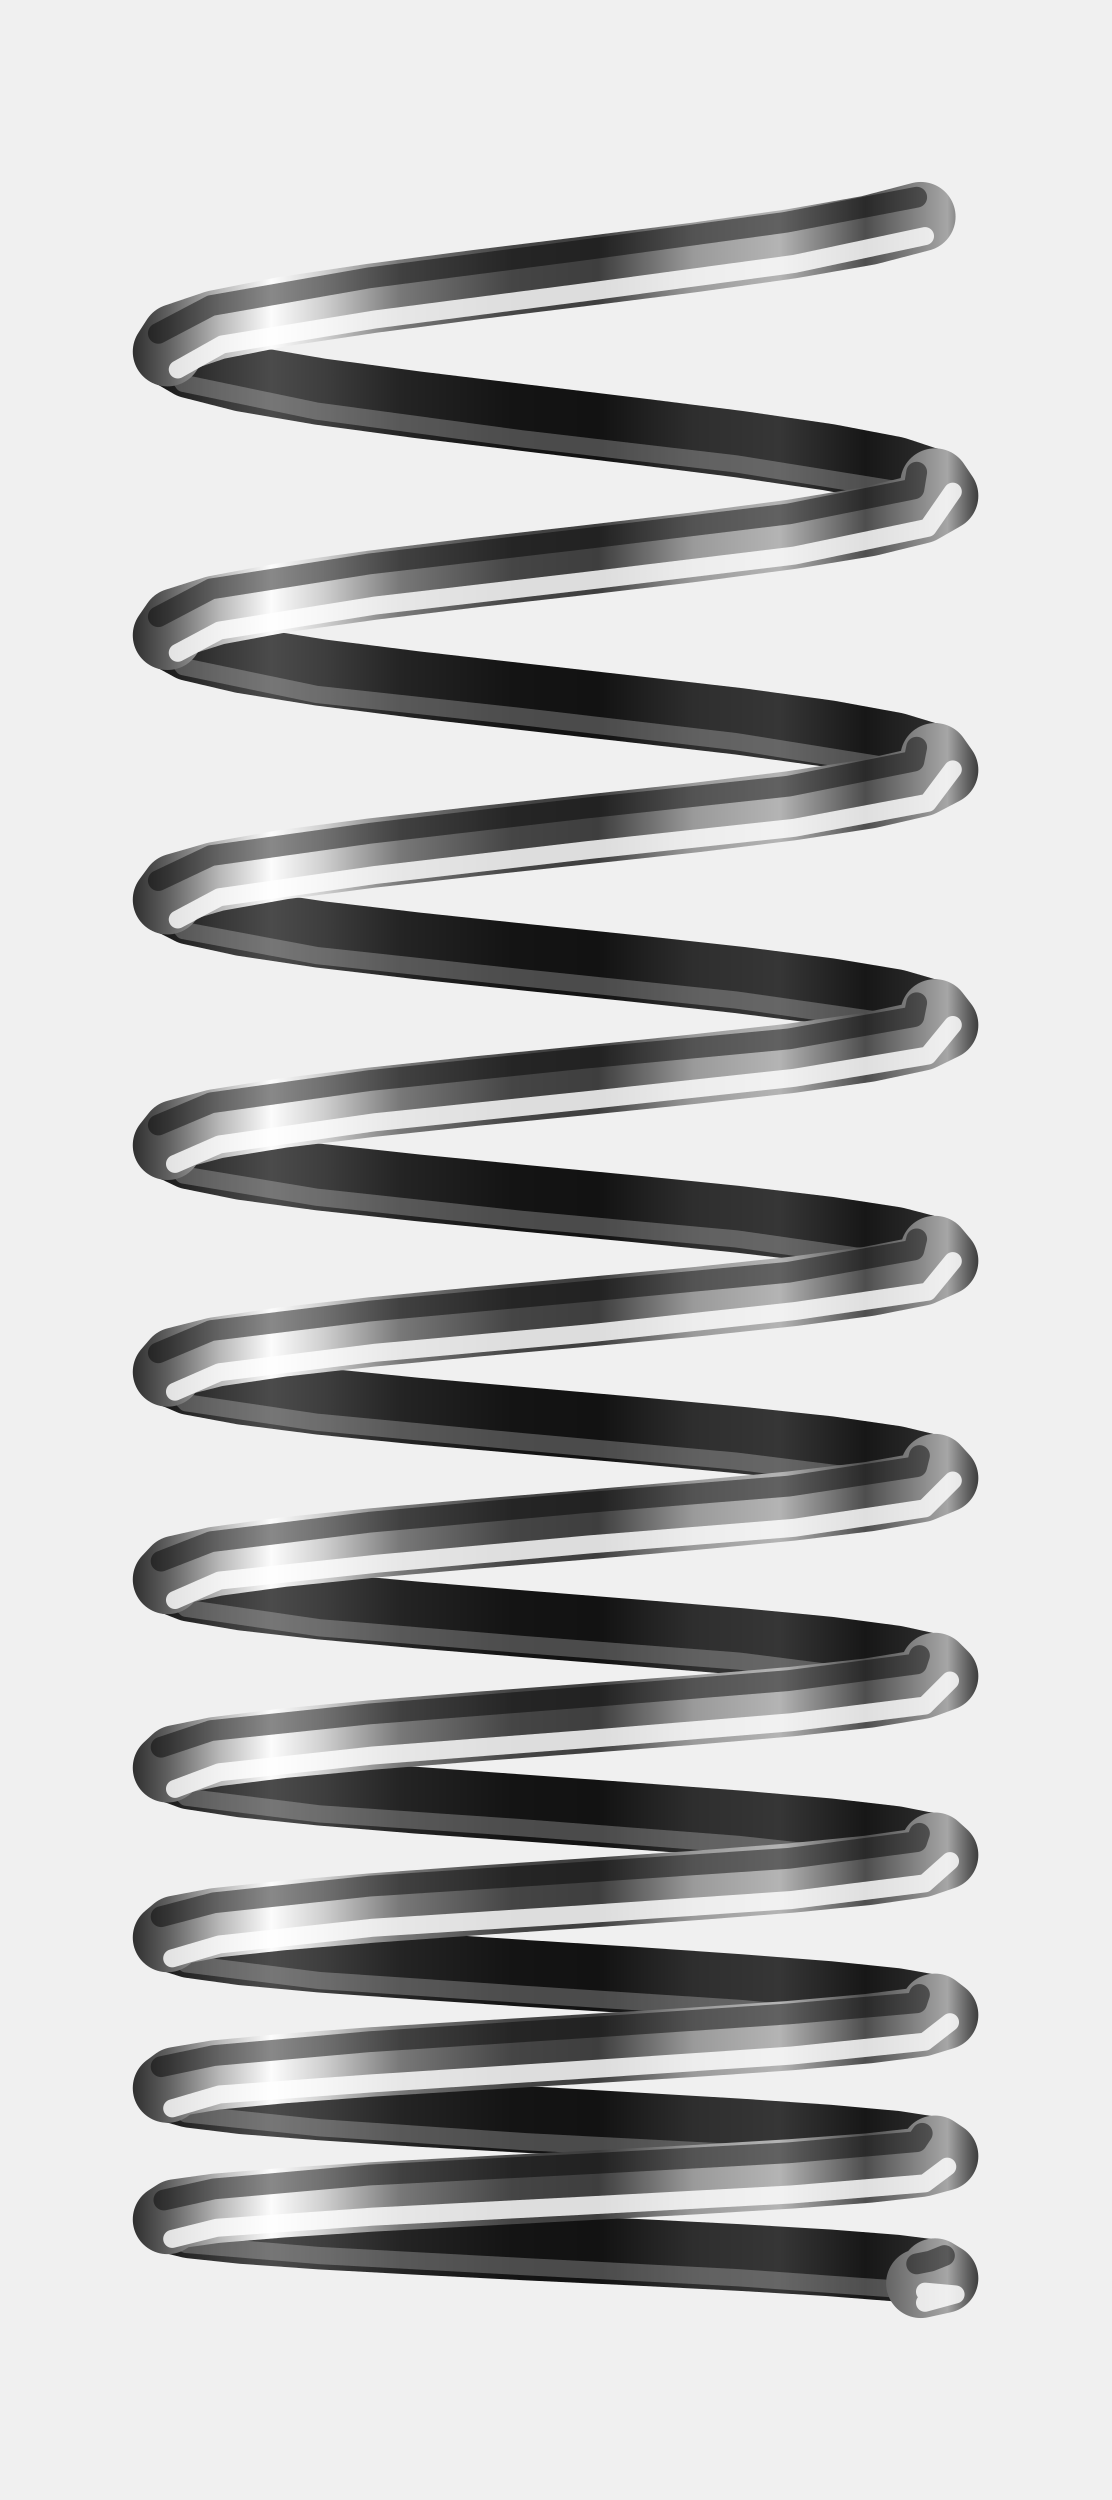
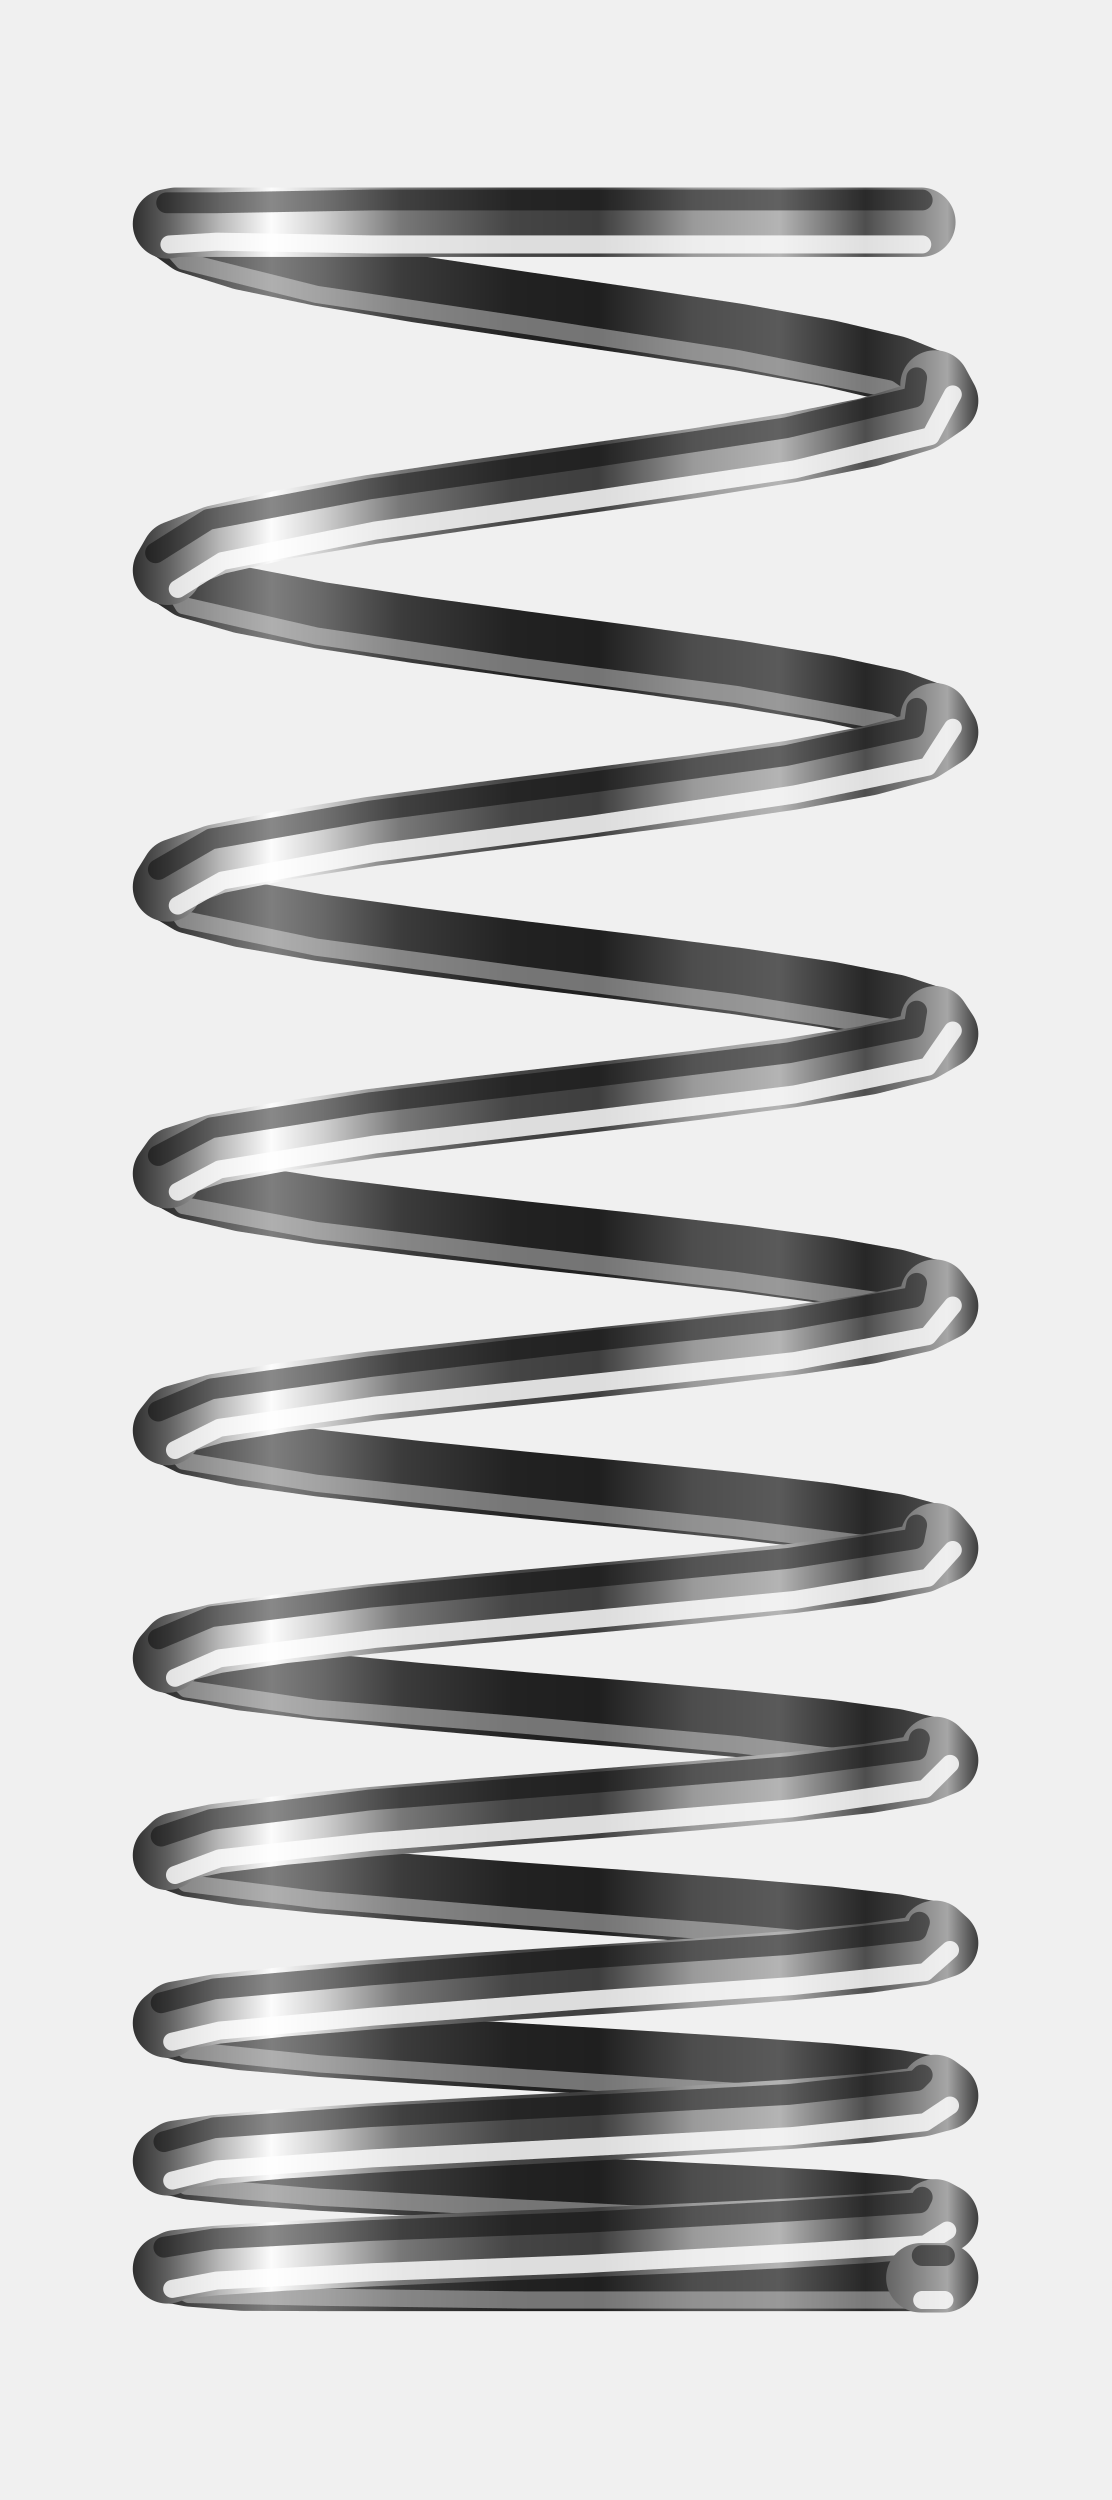
<svg xmlns="http://www.w3.org/2000/svg" viewBox="0 0 400 900" preserveAspectRatio="xMidYMid meet" role="img" aria-labelledby="sspr-t">
  <defs>
    <linearGradient id="sspr-spring" gradientUnits="userSpaceOnUse" x1="45" y1="0" x2="355" y2="0">
      <stop offset="0" stop-color="#242424" />
      <stop offset="0.05" stop-color="#606060" />
      <stop offset="0.11" stop-color="#B8B8B8" />
      <stop offset="0.17" stop-color="#FCFCFC" />
      <stop offset="0.23" stop-color="#D0D0D0" />
      <stop offset="0.32" stop-color="#787878" />
      <stop offset="0.45" stop-color="#454545" />
      <stop offset="0.55" stop-color="#3E3E3E" />
      <stop offset="0.66" stop-color="#9A9A9A" />
      <stop offset="0.76" stop-color="#B4B4B4" />
      <stop offset="0.86" stop-color="#4E4E4E" />
      <stop offset="0.955" stop-color="#A6A6A6" />
      <stop offset="1" stop-color="#222222" />
    </linearGradient>
    <linearGradient id="sspr-spring-bk" gradientUnits="userSpaceOnUse" x1="45" y1="0" x2="355" y2="0">
-       <stop offset="0" stop-color="#0A0A0A" />
-       <stop offset="0.05" stop-color="#1C1C1C" />
-       <stop offset="0.11" stop-color="#373737" />
-       <stop offset="0.17" stop-color="#4B4B4B" />
-       <stop offset="0.23" stop-color="#3E3E3E" />
-       <stop offset="0.32" stop-color="#242424" />
-       <stop offset="0.45" stop-color="#141414" />
-       <stop offset="0.55" stop-color="#121212" />
-       <stop offset="0.66" stop-color="#2E2E2E" />
-       <stop offset="0.76" stop-color="#363636" />
-       <stop offset="0.86" stop-color="#171717" />
-       <stop offset="0.955" stop-color="#313131" />
-       <stop offset="1" stop-color="#0A0A0A" />
+       <stop offset="0" stop-color="#121212" />
+       <stop offset="0.05" stop-color="#303030" />
+       <stop offset="0.11" stop-color="#5C5C5C" />
+       <stop offset="0.17" stop-color="#7E7E7E" />
+       <stop offset="0.23" stop-color="#686868" />
+       <stop offset="0.32" stop-color="#3C3C3C" />
+       <stop offset="0.45" stop-color="#222222" />
+       <stop offset="0.55" stop-color="#1F1F1F" />
+       <stop offset="0.66" stop-color="#4D4D4D" />
+       <stop offset="0.76" stop-color="#5A5A5A" />
+       <stop offset="0.86" stop-color="#272727" />
+       <stop offset="0.955" stop-color="#535353" />
+       <stop offset="1" stop-color="#111111" />
    </linearGradient>
  </defs>
  <g id="sspr-back">
    <g fill="none" stroke-linecap="round" stroke-linejoin="round">
-       <path d="M63.4 121.8L60.3 126.6L68.5 131.4L87.3 136.2L115.3 141L150.2 145.7L189 150.4L228.8 155.2L266.2 159.9L298.3 164.6L322.4 169.2L336.6 173.9L339.7 178.5" stroke="url(#sspr-spring-bk)" stroke-width="24" />
-       <path d="M57 125L66 138L114 148L188 158L265 167L321 176L336 185" stroke="#FFFFFF" stroke-opacity=".24" stroke-width="6.2" />
-       <path d="M63.4 224.2L60.3 228.7L68.5 233.2L87.3 237.6L115.3 242.1L150.2 246.5L189 250.9L228.8 255.4L266.2 259.7L298.3 264.1L322.4 268.5L336.6 272.8L339.7 277.2" stroke="url(#sspr-spring-bk)" stroke-width="24" />
-       <path d="M57 228L66 240L114 250L188 258L265 267L321 276L336 284" stroke="#FFFFFF" stroke-opacity=".24" stroke-width="6.2" />
-       <path d="M63.4 319.7L60.3 323.9L68.5 328.1L87.3 332.2L115.3 336.4L150.2 340.5L189 344.6L228.8 348.7L266.2 352.8L298.3 356.9L322.4 360.9L336.6 365L339.7 369" stroke="url(#sspr-spring-bk)" stroke-width="24" />
-       <path d="M57 324L66 335L114 344L188 352L265 360L321 368L337 376" stroke="#FFFFFF" stroke-opacity=".24" stroke-width="6.2" />
-       <path d="M63.4 408.4L60.3 412.3L68.5 416.2L87.3 420L115.3 423.8L150.2 427.6L189 431.4L228.8 435.2L266.2 439L298.3 442.8L322.4 446.5L336.6 450.2L339.7 453.9" stroke="url(#sspr-spring-bk)" stroke-width="24" />
-       <path d="M57 413L66 423L114 431L188 439L265 446L321 454L337 461" stroke="#FFFFFF" stroke-opacity=".24" stroke-width="6.2" />
-       <path d="M63.4 490.3L60.3 493.9L68.5 497.4L87.3 500.9L115.3 504.5L150.2 508L189 511.4L228.8 514.9L266.2 518.4L298.3 521.8L322.4 525.3L336.6 528.7L339.7 532.1" stroke="url(#sspr-spring-bk)" stroke-width="24" />
-       <path d="M57 495L67 505L114 512L188 519L265 526L321 533L337 539" stroke="#FFFFFF" stroke-opacity=".24" stroke-width="6.2" />
-       <path d="M63.4 565.3L60.3 568.6L68.5 571.8L87.3 575L115.3 578.2L150.2 581.4L189 584.6L228.8 587.8L266.2 590.9L298.3 594L322.4 597.2L336.6 600.3L339.7 603.4" stroke="url(#sspr-spring-bk)" stroke-width="24" />
-       <path d="M58 570L67 579L115 586L188 592L266 598L321 605L337 610" stroke="#FFFFFF" stroke-opacity=".24" stroke-width="6.2" />
-       <path d="M63.4 633.5L60.3 636.4L68.5 639.4L87.3 642.3L115.3 645.2L150.2 648.1L189 650.9L228.8 653.8L266.2 656.6L298.3 659.4L322.4 662.2L336.6 665L339.7 667.8" stroke="url(#sspr-spring-bk)" stroke-width="24" />
-       <path d="M58 638L67 647L115 653L188 658L266 664L321 670L337 675" stroke="#FFFFFF" stroke-opacity=".24" stroke-width="6.2" />
-       <path d="M63.4 694.9L60.3 697.5L68.5 700.1L87.3 702.7L115.3 705.3L150.2 707.8L189 710.4L228.8 712.9L266.2 715.5L298.3 718L322.4 720.5L336.6 723L339.7 725.4" stroke="url(#sspr-spring-bk)" stroke-width="24" />
-       <path d="M58 700L67 707L115 713L189 718L266 723L321 728L338 733" stroke="#FFFFFF" stroke-opacity=".24" stroke-width="6.2" />
-       <path d="M63.4 749.4L60.3 751.7L68.5 754L87.3 756.3L115.3 758.5L150.2 760.8L189 763L228.8 765.3L266.2 767.5L298.3 769.7L322.4 771.9L336.6 774.1L339.7 776.2" stroke="url(#sspr-spring-bk)" stroke-width="24" />
-       <path d="M58 755L67 761L115 766L189 771L266 775L322 779L338 783" stroke="#FFFFFF" stroke-opacity=".24" stroke-width="6.2" />
-       <path d="M63.4 797L60.3 799L68.5 801L87.3 803L115.3 805L150.2 806.9L189 808.9L228.8 810.8L266.2 812.7L298.3 814.6L322.4 816.5L336.6 818.3L339.7 820.2" stroke="url(#sspr-spring-bk)" stroke-width="24" />
-       <path d="M59 803L67 808L115 812L189 816L266 820L322 824L338 827" stroke="#FFFFFF" stroke-opacity=".24" stroke-width="6.2" />
+       <path d="M63.4 80L60.3 80.6L68.5 86.5L87.3 92.4L115.3 98.2L150.2 104.1L189 109.9L228.8 115.7L266.2 121.4L298.3 127.2L322.4 132.9L336.6 138.6L339.7 144.3" stroke="url(#sspr-spring-bk)" stroke-width="24" />
+       <path d="M58 85L66 94L114 106L188 117L265 129L320 140L336 151" stroke="#FFFFFF" stroke-opacity=".38" stroke-width="6.2" />
+       <path d="M63.4 199.9L60.3 205.3L68.5 210.7L87.3 216.1L115.3 221.5L150.2 226.8L189 232.1L228.8 237.4L266.2 242.7L298.3 248L322.4 253.2L336.6 258.4L339.7 263.6" stroke="url(#sspr-spring-bk)" stroke-width="24" />
+       <path d="M57 203L66 218L114 229L188 240L265 250L320 260L336 270" stroke="#FFFFFF" stroke-opacity=".38" stroke-width="6.2" />
+       <path d="M63.4 314.3L60.3 319.3L68.5 324.2L87.3 329.1L115.3 334L150.2 338.8L189 343.7L228.8 348.5L266.2 353.3L298.3 358.1L322.4 362.8L336.6 367.5L339.7 372.2" stroke="url(#sspr-spring-bk)" stroke-width="24" />
+       <path d="M57 318L66 331L114 341L188 351L265 361L321 370L336 379" stroke="#FFFFFF" stroke-opacity=".38" stroke-width="6.2" />
+       <path d="M63.4 418.1L60.3 422.5L68.5 427L87.3 431.4L115.3 435.8L150.2 440.1L189 444.5L228.8 448.8L266.2 453.1L298.3 457.4L322.4 461.7L336.6 465.9L339.7 470.1" stroke="url(#sspr-spring-bk)" stroke-width="24" />
+       <path d="M57 422L66 434L114 443L188 452L265 461L321 469L336 477" stroke="#FFFFFF" stroke-opacity=".38" stroke-width="6.2" />
+       <path d="M63.4 511.1L60.3 515L68.5 519L87.3 522.9L115.3 526.8L150.2 530.7L189 534.6L228.8 538.4L266.2 542.2L298.3 546L322.4 549.8L336.6 553.6L339.7 557.3" stroke="url(#sspr-spring-bk)" stroke-width="24" />
+       <path d="M57 515L66 526L114 534L188 542L265 550L321 557L337 564" stroke="#FFFFFF" stroke-opacity=".38" stroke-width="6.2" />
+       <path d="M63.4 593.4L60.3 596.9L68.5 600.3L87.3 603.8L115.3 607.2L150.2 610.6L189 614L228.8 617.3L266.2 620.6L298.3 623.9L322.4 627.2L336.6 630.5L339.7 633.7" stroke="url(#sspr-spring-bk)" stroke-width="24" />
+       <path d="M57 598L67 608L114 615L188 621L265 628L321 635L337 641" stroke="#FFFFFF" stroke-opacity=".38" stroke-width="6.2" />
+       <path d="M63.4 664.9L60.3 667.9L68.5 670.9L87.3 673.9L115.3 676.8L150.2 679.7L189 682.6L228.8 685.5L266.2 688.3L298.3 691.1L322.4 693.9L336.6 696.7L339.7 699.5" stroke="url(#sspr-spring-bk)" stroke-width="24" />
+       <path d="M58 670L67 678L115 684L188 690L266 696L321 701L337 707" stroke="#FFFFFF" stroke-opacity=".38" stroke-width="6.2" />
+       <path d="M63.4 725.8L60.3 728.3L68.5 730.8L87.3 733.3L115.3 735.7L150.2 738.1L189 740.5L228.8 742.9L266.2 745.3L298.3 747.6L322.4 749.9L336.6 752.2L339.7 754.5" stroke="url(#sspr-spring-bk)" stroke-width="24" />
+       <path d="M58 731L67 738L115 743L189 748L266 753L321 757L338 762" stroke="#FFFFFF" stroke-opacity=".38" stroke-width="6.2" />
+       <path d="M63.4 775.9L60.3 777.9L68.5 779.9L87.3 781.9L115.3 783.9L150.2 785.8L189 787.7L228.8 789.6L266.2 791.5L298.3 793.3L322.4 795.1L336.6 797L339.7 798.7" stroke="url(#sspr-spring-bk)" stroke-width="24" />
+       <path d="M59 782L67 787L115 791L189 795L266 799L322 803L338 806" stroke="#FFFFFF" stroke-opacity=".38" stroke-width="6.2" />
+       <path d="M63.4 815.3L60.3 816.8L68.5 818.4L87.3 819.9L115.3 820L150.2 820L189 820L228.8 820L266.2 820L298.3 820L322.4 820L336.6 820L339.7 820" stroke="url(#sspr-spring-bk)" stroke-width="24" />
+       <path d="M60 822L68 826L115 827L189 828L266 828L322 828L340 828" stroke="#FFFFFF" stroke-opacity=".38" stroke-width="6.2" />
    </g>
  </g>
  <g id="sspr-front">
    <g fill="none" stroke-linecap="round" stroke-linejoin="round">
-       <path d="M331.5 78L312.7 82.9L284.7 87.8L249.8 92.7L211 97.6L171.2 102.5L133.8 107.4L101.7 112.2L77.6 117L63.4 121.8L60.3 126.6" stroke="url(#sspr-spring)" stroke-width="25" />
-       <path d="M330 71L283 80L210 90L133 100L76 110L57 120" stroke="#000000" stroke-opacity=".46" stroke-width="7.5" />
-       <path d="M333 85L286 95L212 105L135 115L80 124L64 133" stroke="#FFFFFF" stroke-opacity=".82" stroke-width="6.5" />
-       <path d="M336.6 173.9L339.7 178.5L331.5 183.2L312.7 187.8L284.7 192.4L249.8 197L211 201.6L171.2 206.1L133.8 210.7L101.7 215.2L77.6 219.7L63.4 224.2L60.3 228.7" stroke="url(#sspr-spring)" stroke-width="25" />
-       <path d="M330 170L329 176L284 185L210 194L133 203L76 212L57 222" stroke="#000000" stroke-opacity=".46" stroke-width="7.5" />
-       <path d="M343 177L334 190L286 200L212 209L135 218L79 227L64 235" stroke="#FFFFFF" stroke-opacity=".82" stroke-width="6.5" />
-       <path d="M336.6 272.8L339.7 277.2L331.5 281.5L312.7 285.8L284.7 290.1L249.8 294.4L211 298.6L171.2 302.9L133.8 307.1L101.7 311.3L77.6 315.6L63.4 319.7L60.3 323.9" stroke="url(#sspr-spring)" stroke-width="25" />
-       <path d="M330 269L329 274L284 283L210 291L133 300L76 308L57 317" stroke="#000000" stroke-opacity=".46" stroke-width="7.5" />
-       <path d="M343 277L334 289L286 298L212 306L135 315L79 323L64 331" stroke="#FFFFFF" stroke-opacity=".82" stroke-width="6.5" />
-       <path d="M336.6 365L339.7 369L331.5 373L312.7 377L284.7 381L249.8 384.9L211 388.9L171.2 392.8L133.8 396.8L101.7 400.7L77.6 404.6L63.4 408.4L60.3 412.3" stroke="url(#sspr-spring)" stroke-width="25" />
-       <path d="M330 361L329 366L284 374L210 381L133 389L76 397L57 405" stroke="#000000" stroke-opacity=".46" stroke-width="7.5" />
-       <path d="M343 369L334 380L286 388L212 396L135 404L79 412L63 419" stroke="#FFFFFF" stroke-opacity=".82" stroke-width="6.5" />
-       <path d="M336.6 450.2L339.7 453.9L331.5 457.6L312.7 461.3L284.7 465L249.8 468.7L211 472.3L171.2 475.9L133.8 479.5L101.7 483.1L77.6 486.7L63.4 490.3L60.3 493.9" stroke="url(#sspr-spring)" stroke-width="25" />
-       <path d="M330 446L329 450L284 458L210 465L133 472L76 479L57 487" stroke="#000000" stroke-opacity=".46" stroke-width="7.5" />
-       <path d="M343 454L334 465L286 472L212 480L135 487L79 494L63 501" stroke="#FFFFFF" stroke-opacity=".82" stroke-width="6.5" />
-       <path d="M336.6 528.7L339.7 532.1L331.5 535.5L312.7 538.8L284.7 542.2L249.8 545.5L211 548.9L171.2 552.2L133.8 555.5L101.7 558.8L77.6 562.1L63.4 565.3L60.3 568.6" stroke="url(#sspr-spring)" stroke-width="25" />
-       <path d="M331 524L330 528L284 535L210 541L133 548L76 555L58 562" stroke="#000000" stroke-opacity=".46" stroke-width="7.5" />
-       <path d="M343 533L333 543L286 550L212 556L135 563L79 569L63 576" stroke="#FFFFFF" stroke-opacity=".82" stroke-width="6.5" />
-       <path d="M336.6 600.3L339.7 603.4L331.5 606.4L312.7 609.5L284.7 612.6L249.8 615.6L211 618.6L171.2 621.6L133.8 624.6L101.7 627.6L77.6 630.6L63.4 633.5L60.3 636.4" stroke="url(#sspr-spring)" stroke-width="25" />
-       <path d="M331 596L330 599L284 605L210 611L133 617L76 623L58 629" stroke="#000000" stroke-opacity=".46" stroke-width="7.5" />
-       <path d="M342 605L333 614L285 620L212 626L134 632L79 638L63 644" stroke="#FFFFFF" stroke-opacity=".82" stroke-width="6.5" />
-       <path d="M336.6 665L339.7 667.8L331.5 670.6L312.7 673.3L284.7 676.1L249.8 678.8L211 681.5L171.2 684.2L133.8 686.9L101.7 689.6L77.6 692.2L63.4 694.9L60.3 697.5" stroke="url(#sspr-spring)" stroke-width="25" />
-       <path d="M331 660L330 663L284 669L210 674L133 679L77 685L58 690" stroke="#000000" stroke-opacity=".46" stroke-width="7.5" />
-       <path d="M342 670L333 678L285 684L212 689L134 694L79 700L62 705" stroke="#FFFFFF" stroke-opacity=".82" stroke-width="6.5" />
-       <path d="M336.6 723L339.7 725.4L331.5 727.9L312.7 730.3L284.7 732.8L249.8 735.2L211 737.6L171.2 740L133.8 742.3L101.7 744.7L77.6 747L63.4 749.4L60.3 751.7" stroke="url(#sspr-spring)" stroke-width="25" />
-       <path d="M331 718L330 721L284 725L210 730L133 735L77 740L58 744" stroke="#000000" stroke-opacity=".46" stroke-width="7.5" />
-       <path d="M342 728L333 735L285 740L211 745L134 750L79 754L62 759" stroke="#FFFFFF" stroke-opacity=".82" stroke-width="6.5" />
-       <path d="M336.6 774.1L339.7 776.2L331.5 778.4L312.7 780.5L284.7 782.6L249.8 784.7L211 786.8L171.2 788.9L133.8 790.9L101.7 793L77.6 795L63.4 797L60.3 799" stroke="url(#sspr-spring)" stroke-width="25" />
-       <path d="M332 768L330 771L284 775L211 779L133 783L77 788L59 792" stroke="#000000" stroke-opacity=".46" stroke-width="7.5" />
-       <path d="M341 780L333 786L285 790L211 794L134 798L78 802L62 806" stroke="#FFFFFF" stroke-opacity=".82" stroke-width="6.5" />
-       <path d="M336.6 818.3L339.7 820.2L331.5 822" stroke="url(#sspr-spring)" stroke-width="25" />
-       <path d="M340 812L335 814L330 815" stroke="#000000" stroke-opacity=".46" stroke-width="7.5" />
-       <path d="M333 825L344 826L333 829" stroke="#FFFFFF" stroke-opacity=".82" stroke-width="6.5" />
+       <path d="M331.5 80L312.7 80L284.7 80L249.8 80L211 80L171.2 80L133.8 80L101.7 80L77.6 80L63.4 80L60.3 80.6" stroke="url(#sspr-spring)" stroke-width="25" />
+       <path d="M332 72L285 72L211 72L134 72L78 73L60 73" stroke="#000000" stroke-opacity=".46" stroke-width="7.5" />
+       <path d="M332 88L285 88L211 88L134 88L78 87L61 88" stroke="#FFFFFF" stroke-opacity=".82" stroke-width="6.5" />
+       <path d="M336.6 138.6L339.7 144.3L331.5 149.9L312.7 155.6L284.7 161.2L249.8 166.8L211 172.3L171.2 177.9L133.8 183.4L101.7 188.9L77.6 194.4L63.4 199.9L60.3 205.3" stroke="url(#sspr-spring)" stroke-width="25" />
+       <path d="M330 136L329 143L283 154L210 165L133 176L75 187L56 199" stroke="#000000" stroke-opacity=".46" stroke-width="7.5" />
+       <path d="M343 142L335 157L286 169L212 180L135 191L80 202L64 212" stroke="#FFFFFF" stroke-opacity=".82" stroke-width="6.5" />
+       <path d="M336.6 258.4L339.7 263.6L331.5 268.8L312.7 273.9L284.7 279.1L249.8 284.2L211 289.2L171.2 294.3L133.8 299.3L101.7 304.4L77.6 309.3L63.4 314.3L60.3 319.3" stroke="url(#sspr-spring)" stroke-width="25" />
+       <path d="M330 255L329 262L283 272L210 282L133 292L76 302L57 313" stroke="#000000" stroke-opacity=".46" stroke-width="7.5" />
+       <path d="M343 262L334 276L286 286L212 297L135 307L80 317L64 326" stroke="#FFFFFF" stroke-opacity=".82" stroke-width="6.5" />
+       <path d="M336.6 367.5L339.7 372.2L331.5 376.9L312.7 381.6L284.7 386.2L249.8 390.8L211 395.4L171.2 400L133.8 404.5L101.7 409.1L77.6 413.6L63.4 418.1L60.3 422.5" stroke="url(#sspr-spring)" stroke-width="25" />
+       <path d="M330 364L329 370L284 379L210 388L133 397L76 406L57 416" stroke="#000000" stroke-opacity=".46" stroke-width="7.5" />
+       <path d="M343 371L334 384L286 394L212 403L135 412L79 421L64 429" stroke="#FFFFFF" stroke-opacity=".82" stroke-width="6.5" />
+       <path d="M336.6 465.9L339.7 470.1L331.5 474.3L312.7 478.5L284.7 482.6L249.8 486.8L211 490.9L171.2 495L133.8 499L101.7 503.1L77.6 507.1L63.4 511.1L60.3 515" stroke="url(#sspr-spring)" stroke-width="25" />
+       <path d="M330 462L329 467L284 475L210 483L133 492L76 500L57 508" stroke="#000000" stroke-opacity=".46" stroke-width="7.5" />
+       <path d="M343 470L334 481L286 490L212 498L135 506L79 514L63 522" stroke="#FFFFFF" stroke-opacity=".82" stroke-width="6.5" />
+       <path d="M336.6 553.6L339.7 557.3L331.5 561L312.7 564.7L284.7 568.3L249.8 572L211 575.6L171.2 579.2L133.8 582.8L101.7 586.3L77.6 589.9L63.4 593.4L60.3 596.9" stroke="url(#sspr-spring)" stroke-width="25" />
+       <path d="M330 549L329 554L284 561L210 568L133 575L76 582L57 590" stroke="#000000" stroke-opacity=".46" stroke-width="7.5" />
+       <path d="M343 558L334 568L286 576L212 583L135 590L79 597L63 604" stroke="#FFFFFF" stroke-opacity=".82" stroke-width="6.5" />
+       <path d="M336.6 630.5L339.7 633.7L331.5 637L312.7 640.2L284.7 643.3L249.8 646.5L211 649.6L171.2 652.7L133.8 655.8L101.7 658.9L77.6 661.9L63.4 664.9L60.3 667.9" stroke="url(#sspr-spring)" stroke-width="25" />
+       <path d="M331 626L330 630L284 636L210 642L133 648L76 655L58 661" stroke="#000000" stroke-opacity=".46" stroke-width="7.5" />
+       <path d="M342 635L333 644L285 651L212 657L134 663L79 669L63 675" stroke="#FFFFFF" stroke-opacity=".82" stroke-width="6.5" />
+       <path d="M336.6 696.7L339.7 699.5L331.5 702.2L312.7 704.9L284.7 707.6L249.8 710.3L211 712.9L171.2 715.5L133.8 718.1L101.7 720.7L77.6 723.3L63.4 725.8L60.3 728.3" stroke="url(#sspr-spring)" stroke-width="25" />
+       <path d="M331 692L330 695L284 700L210 705L133 711L77 716L58 721" stroke="#000000" stroke-opacity=".46" stroke-width="7.5" />
+       <path d="M342 702L333 710L285 715L211 720L134 726L79 731L62 735" stroke="#FFFFFF" stroke-opacity=".82" stroke-width="6.5" />
+       <path d="M336.6 752.2L339.7 754.5L331.5 756.7L312.7 758.9L284.7 761.1L249.8 763.3L211 765.5L171.2 767.6L133.8 769.7L101.7 771.8L77.6 773.9L63.4 775.9L60.3 777.9" stroke="url(#sspr-spring)" stroke-width="25" />
+       <path d="M332 747L330 749L284 754L211 758L133 762L77 766L59 771" stroke="#000000" stroke-opacity=".46" stroke-width="7.5" />
+       <path d="M342 758L333 764L285 769L211 773L134 777L78 781L62 785" stroke="#FFFFFF" stroke-opacity=".82" stroke-width="6.5" />
+       <path d="M336.6 797L339.7 798.7L331.5 800.5L312.7 802.2L284.7 803.9L249.8 805.6L211 807.3L171.2 808.9L133.8 810.6L101.7 812.2L77.6 813.8L63.4 815.3L60.3 816.8" stroke="url(#sspr-spring)" stroke-width="25" />
+       <path d="M332 791L331 793L284 796L211 800L133 803L77 806L59 809" stroke="#000000" stroke-opacity=".46" stroke-width="7.5" />
+       <path d="M341 803L333 808L285 811L211 815L134 818L78 821L62 824" stroke="#FFFFFF" stroke-opacity=".82" stroke-width="6.5" />
+       <path d="M336.6 820L339.7 820L331.5 820" stroke="url(#sspr-spring)" stroke-width="25" />
+       <path d="M337 812L340 812L332 812" stroke="#000000" stroke-opacity=".46" stroke-width="7.5" />
+       <path d="M337 828L340 828L332 828" stroke="#FFFFFF" stroke-opacity=".82" stroke-width="6.5" />
    </g>
  </g>
</svg>
